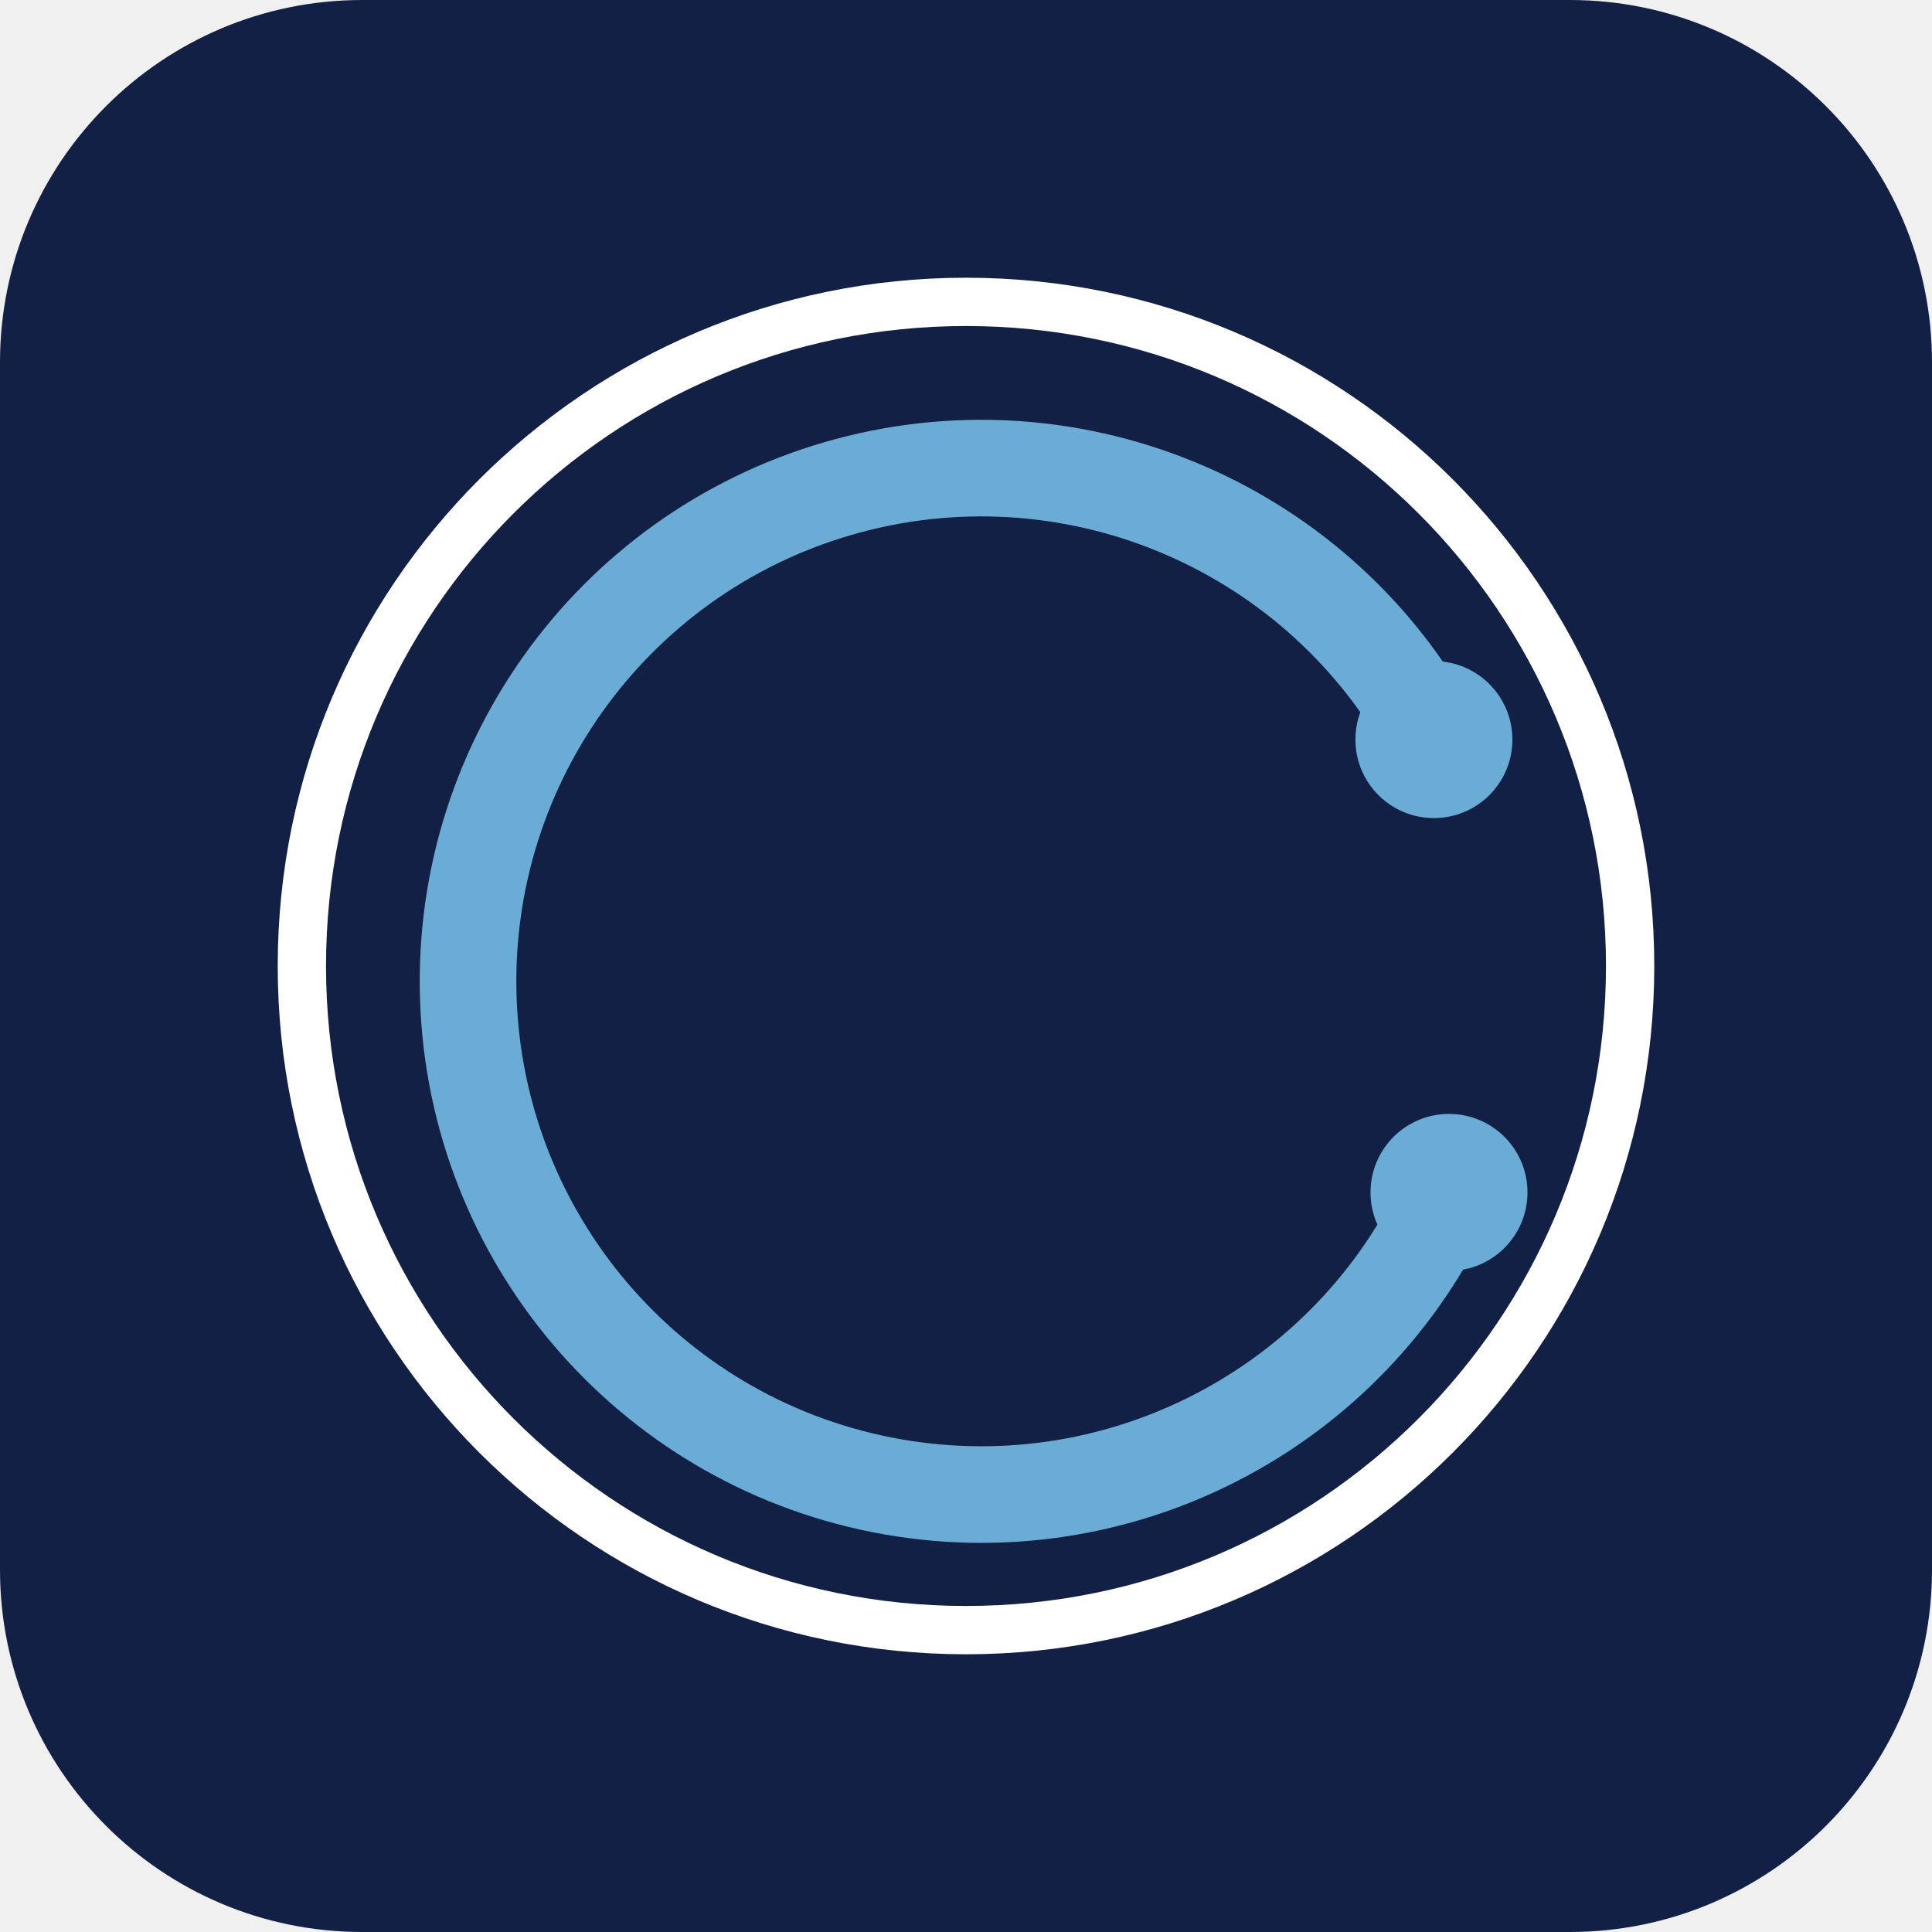
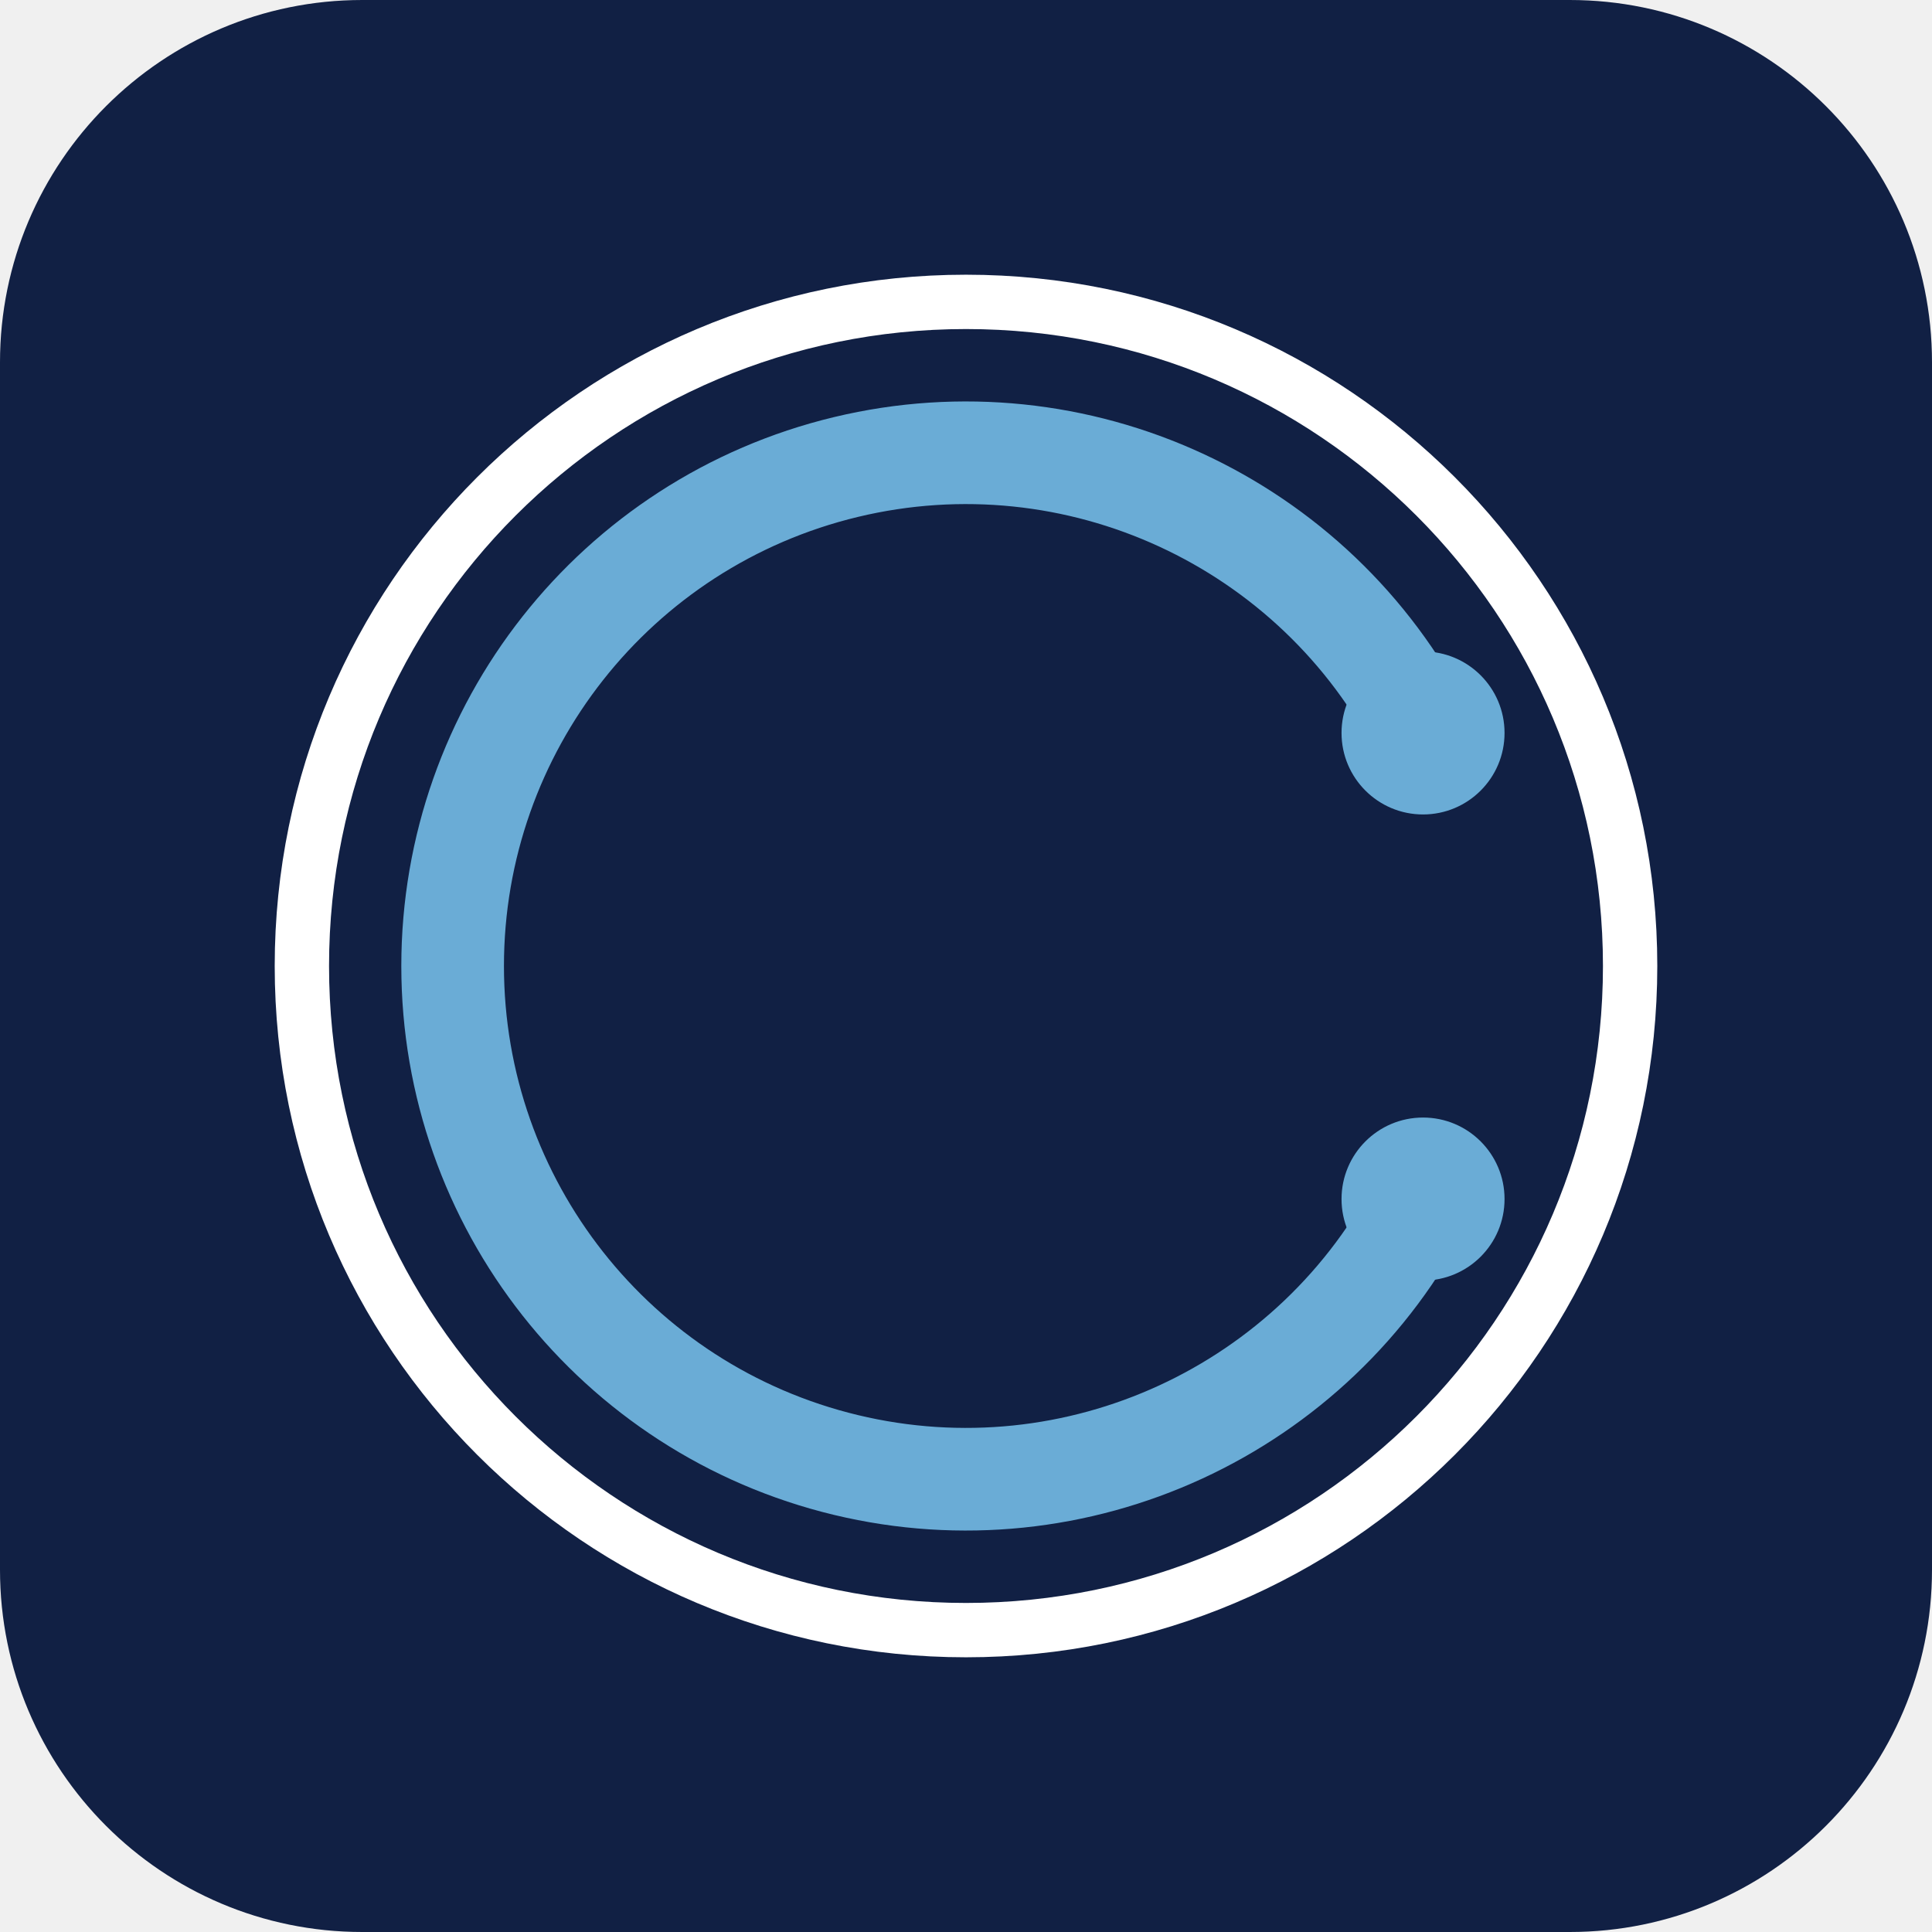
- <svg xmlns="http://www.w3.org/2000/svg" viewBox="0 0 64 64">
+ <svg xmlns="http://www.w3.org/2000/svg" viewBox="0 0 64 64" shape-rendering="geometricPrecision">
  <rect width="64" height="64" rx="12" ry="12" fill="#112044" />
-   <circle cx="32" cy="32" r="22" fill="none" stroke="#ffffff" stroke-width="1.6" />
-   <path d="M 47.5 24.5 A 17 17 0 1 0 48 39.5" fill="none" stroke="#6aacd6" stroke-width="3.2" stroke-linecap="round" />
-   <circle cx="47.5" cy="24.5" r="2.6" fill="#6aacd6" />
-   <circle cx="48" cy="39.5" r="2.6" fill="#6aacd6" />
+   <circle cx="32" cy="32" r="22" fill="none" stroke="#ffffff" stroke-width="1.8" />
+   <path d="M 47.14 24.28 A 17 17 0 1 0 47.14 39.72" fill="none" stroke="#6aacd6" stroke-width="3.4" stroke-linecap="round" />
+   <circle cx="47.14" cy="24.28" r="2.7" fill="#6aacd6" />
+   <circle cx="47.14" cy="39.72" r="2.7" fill="#6aacd6" />
</svg>
